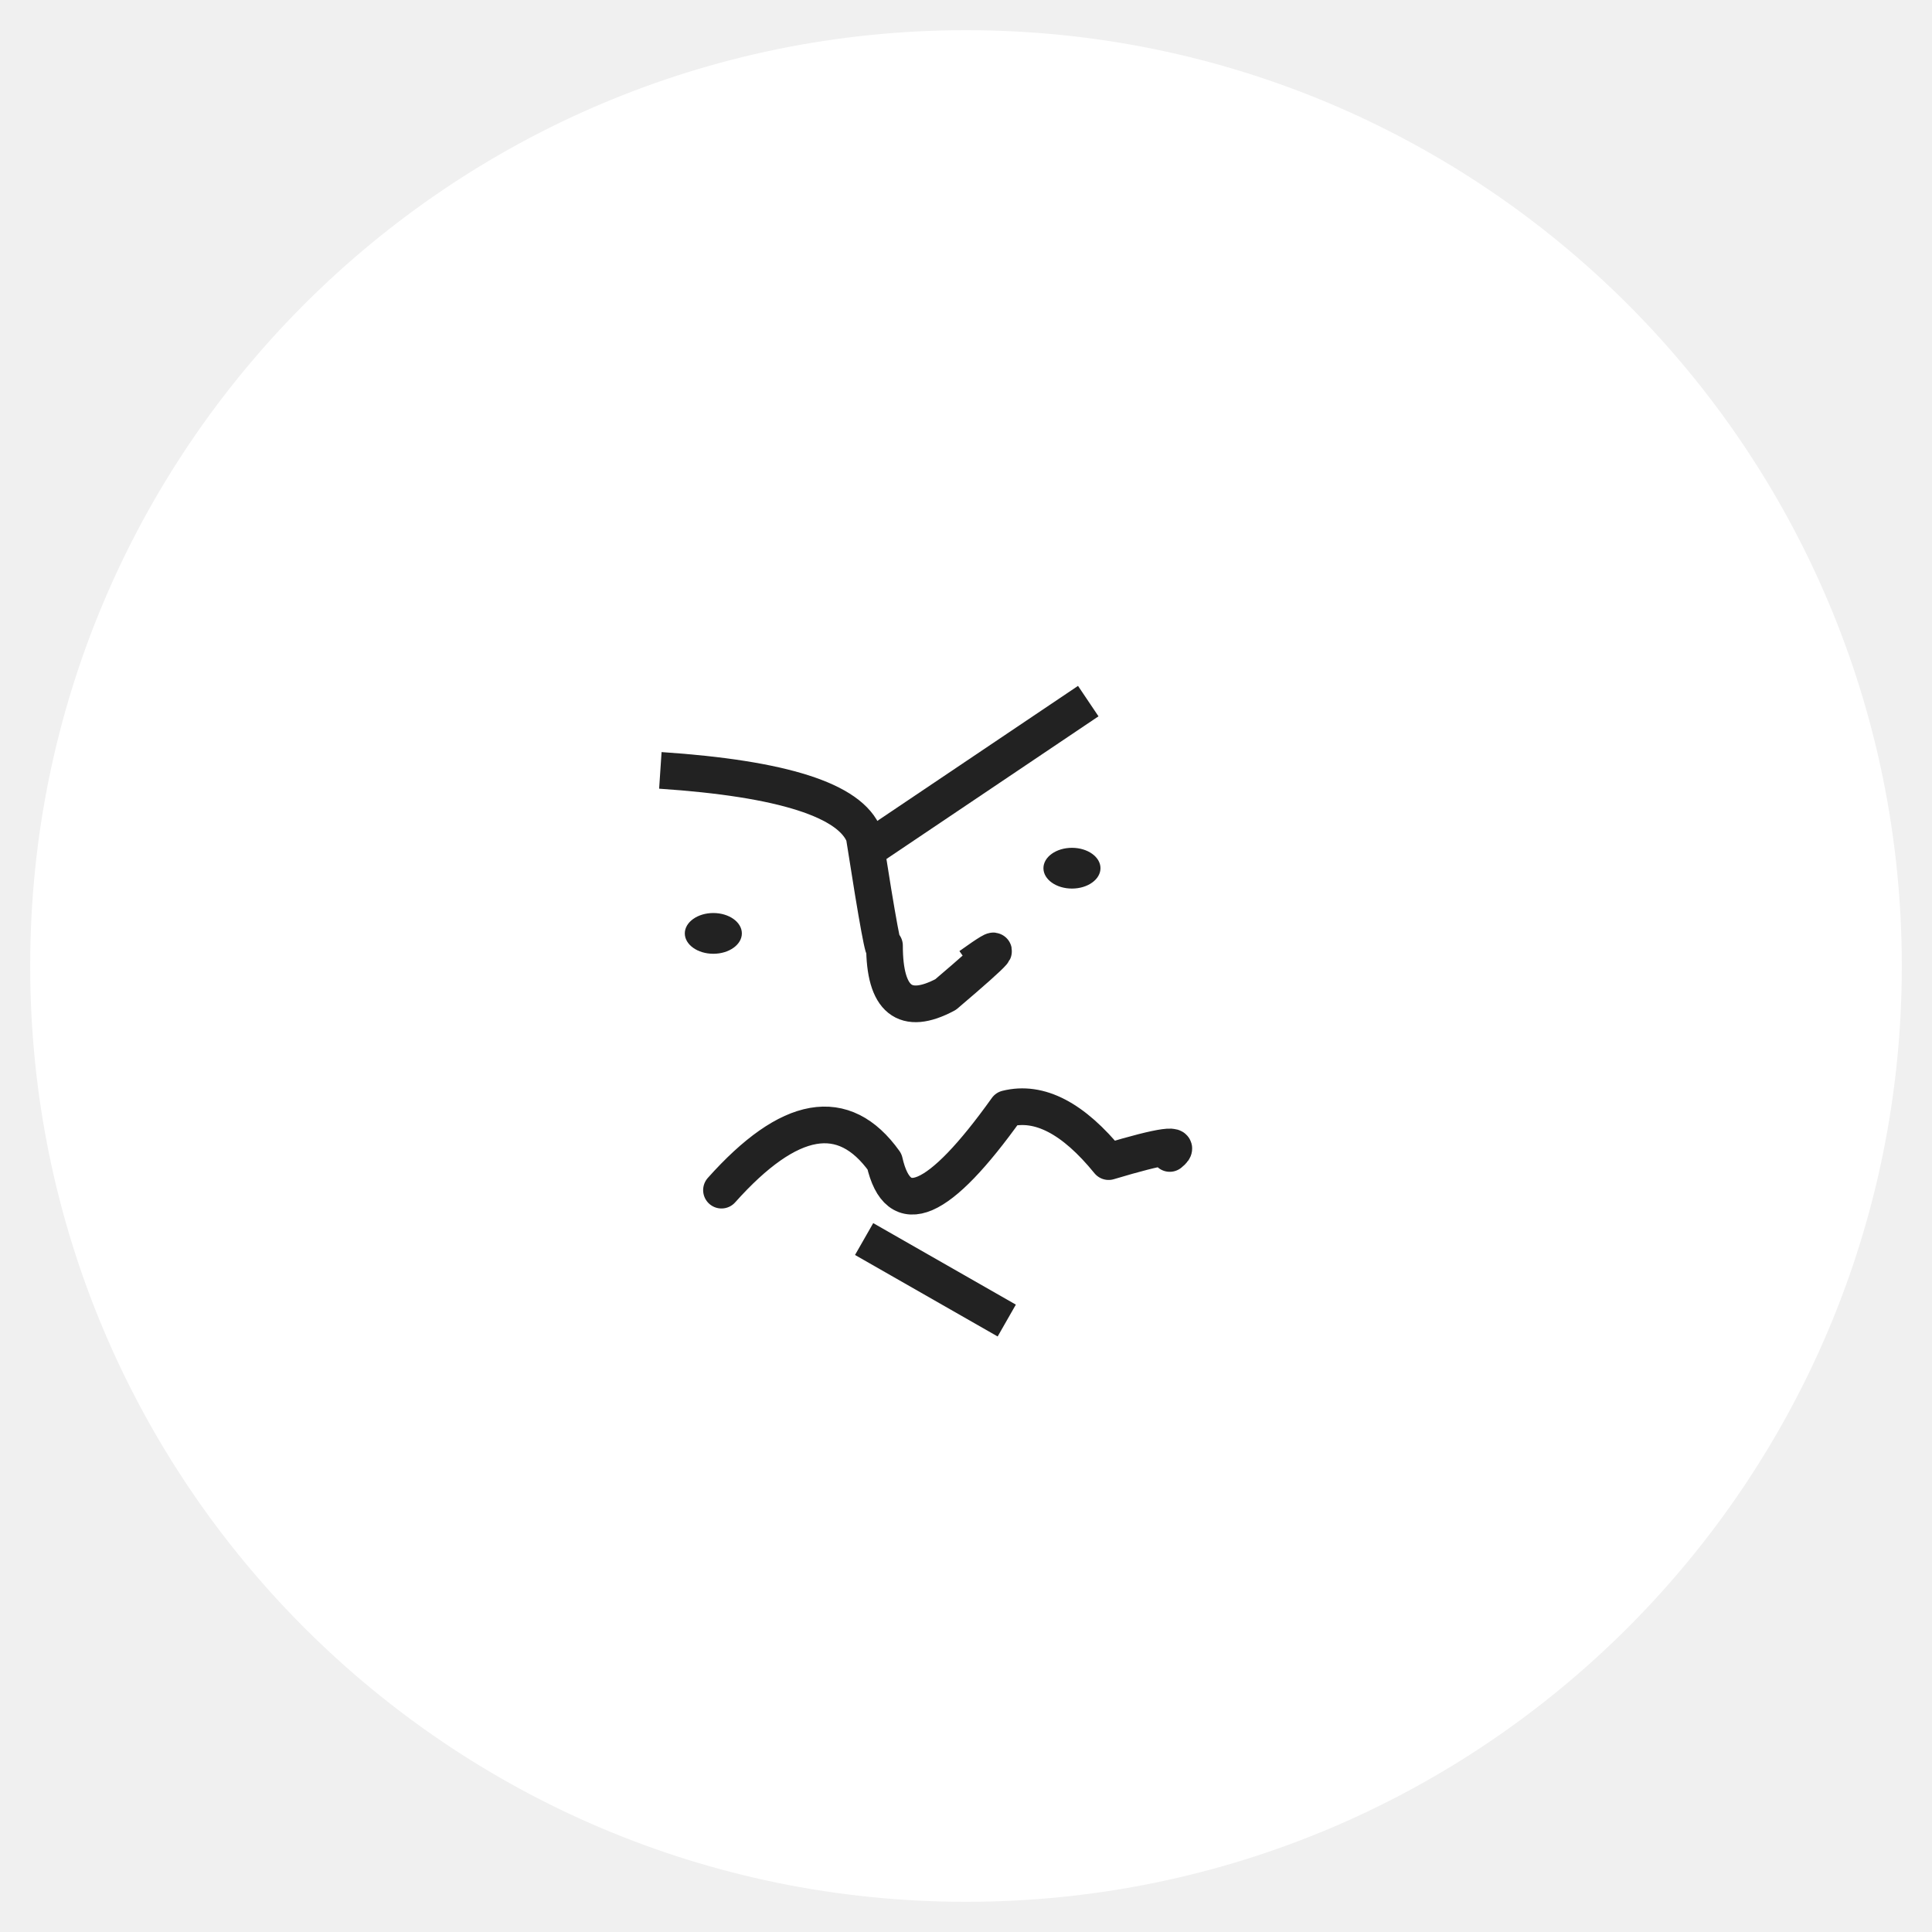
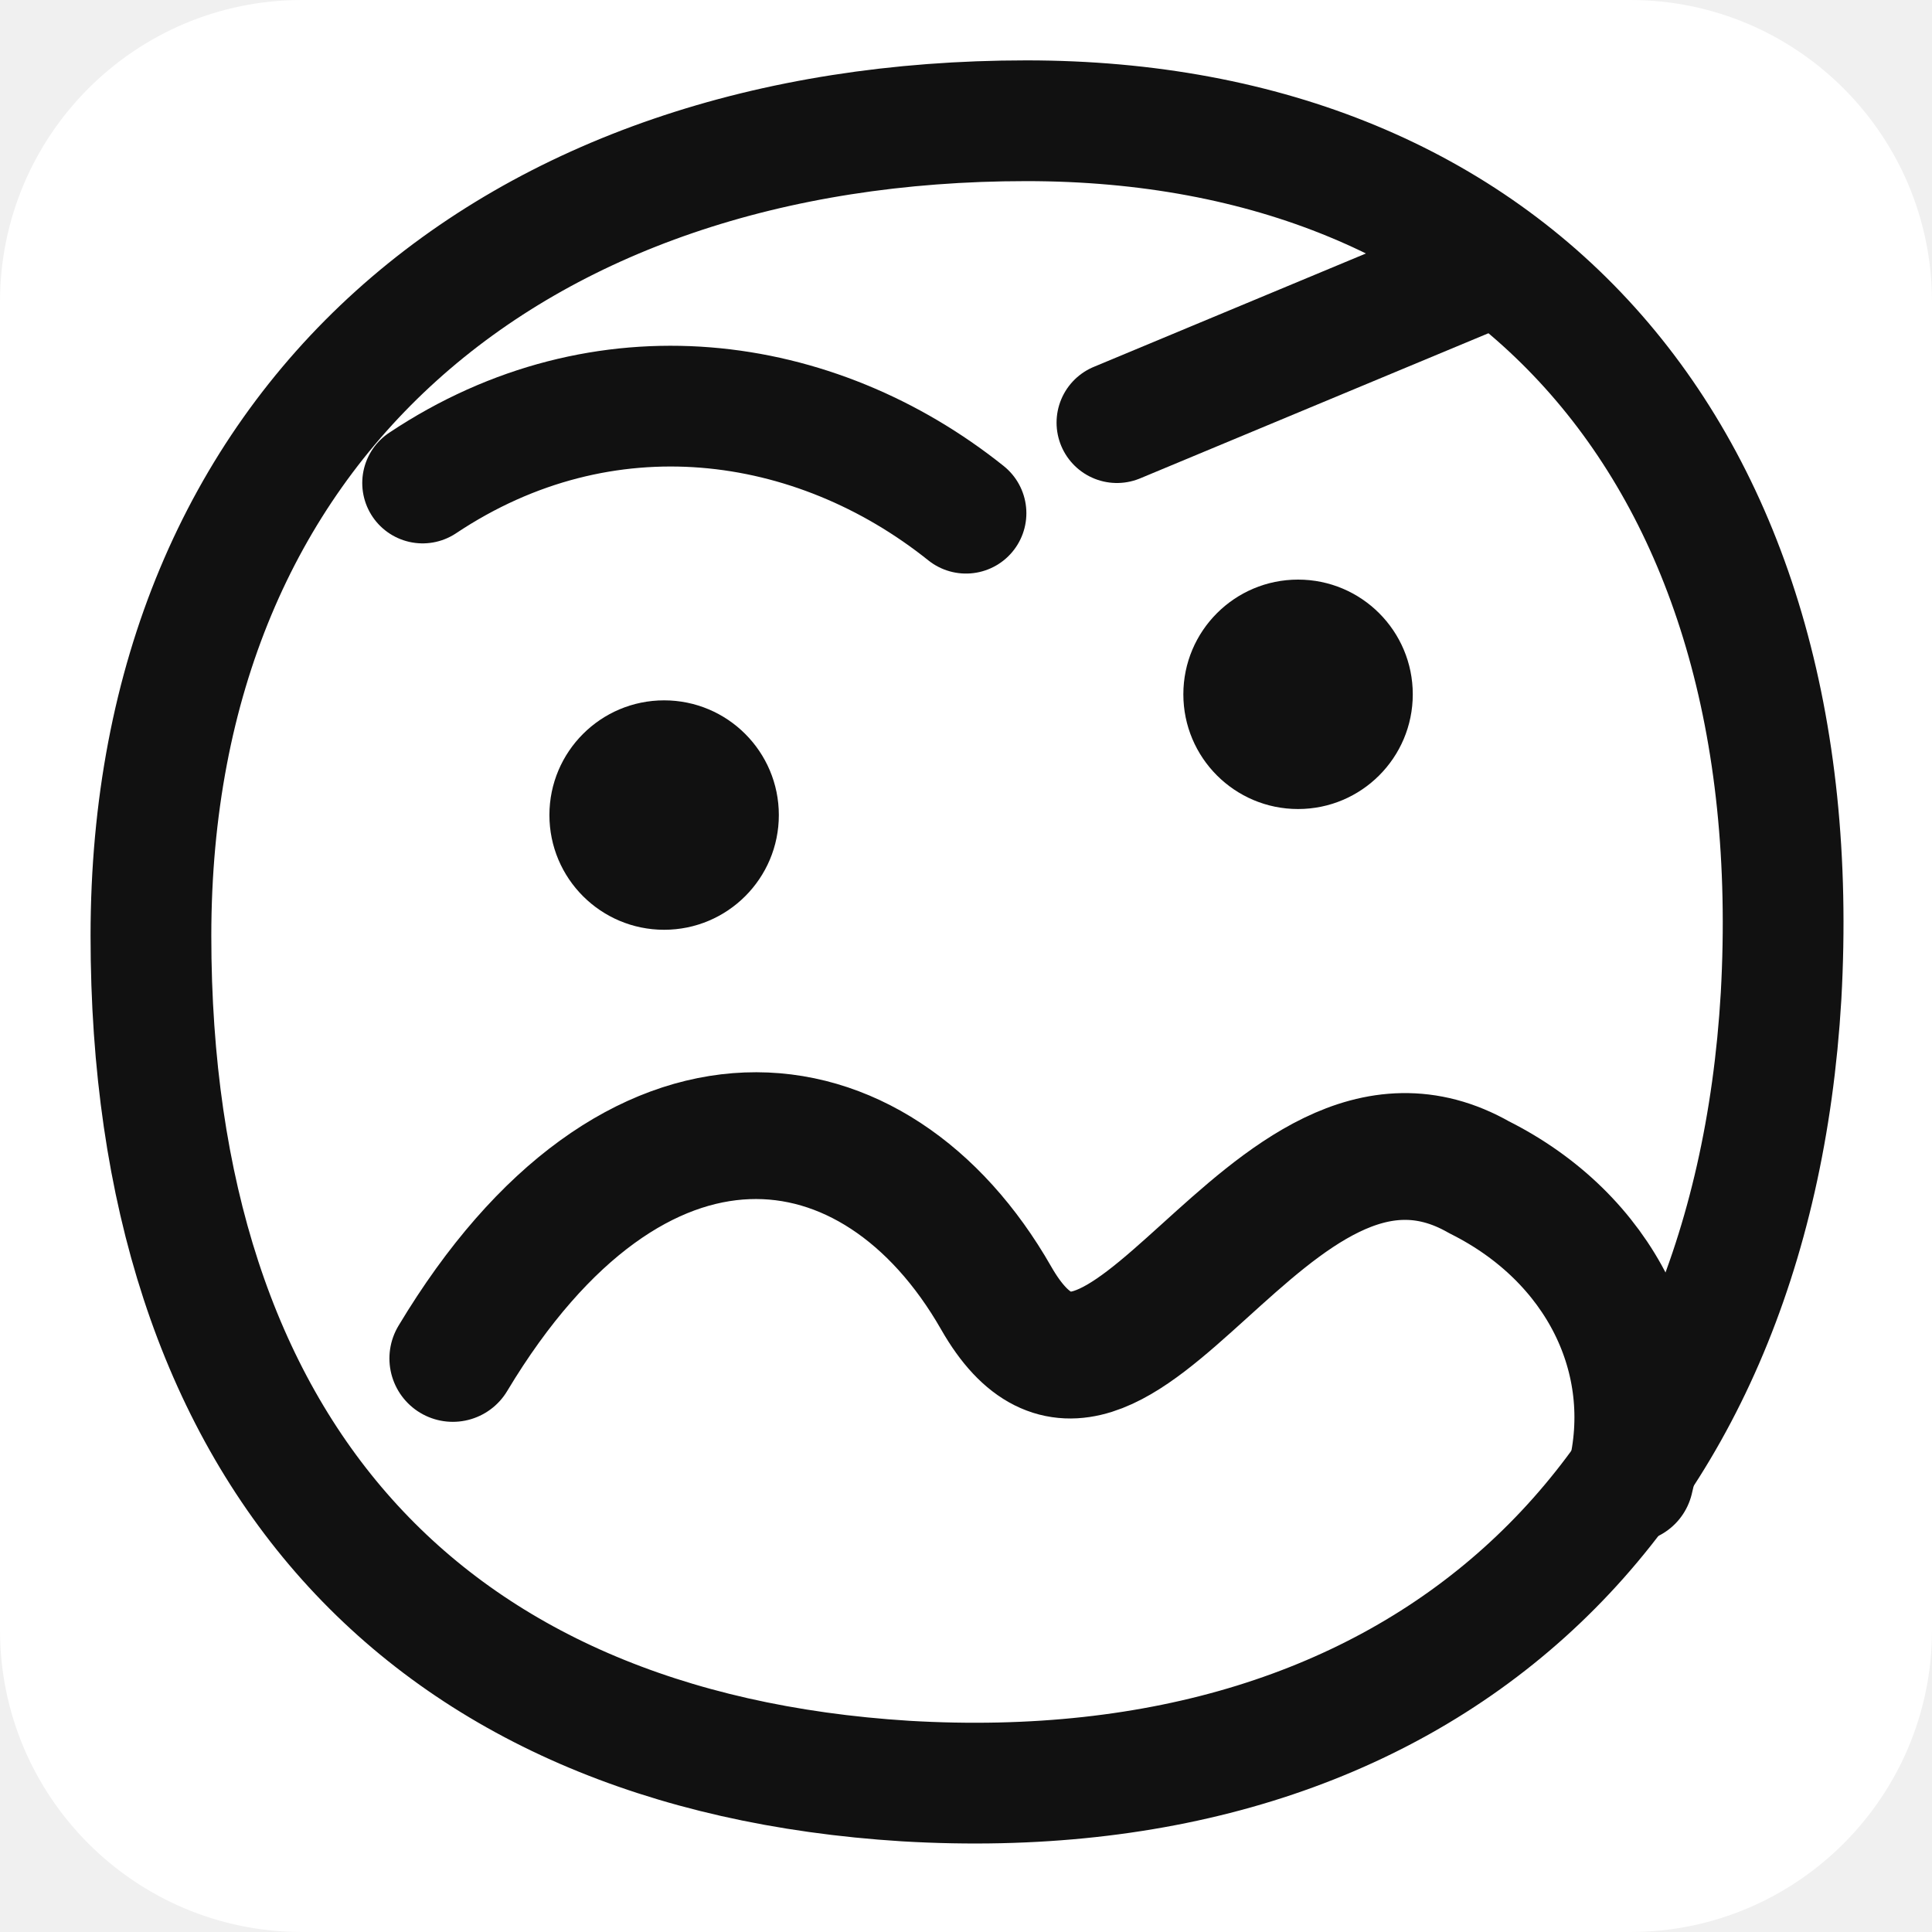
- <svg xmlns="http://www.w3.org/2000/svg" viewBox="0 0 512 512" role="img" aria-label="awfulface">
-   <circle cx="256" cy="256" r="248" fill="#ffffff" />
-   <g transform="translate(256 256) scale(1.08)" fill="none" stroke="#222222" stroke-width="9">
-     <ellipse cx="-62" cy="-8" rx="7" ry="5" fill="#222222" stroke="none" />
-     <ellipse cx="26" cy="-24" rx="7" ry="5" fill="#222222" stroke="none" />
-     <path d="M -25 -28 L 30 -65" />
-     <g transform="translate(-20 5)">
-       <path d="M -5 62 L 30 82" />
-     </g>
-     <path d="M -75 -48 Q -30 -45 -25 -32 Q -20 0 -20 -5 Q -20 15 -5 7 Q 15 -10 1 0" stroke-linejoin="round" />
-     <path d="M -60 55 Q -35 27 -20 48 Q -15 70 10 35 Q 22 32 35 48 Q 55 42 50 46" stroke-linecap="round" stroke-linejoin="round" />
-   </g>
+ <svg xmlns="http://www.w3.org/2000/svg" viewBox="0 0 64 64" role="img" aria-label="awfulface">
+   <rect width="64" height="64" rx="10" fill="#ffffff" />
+   <path d="M5 31C5 14 17 4 34 4c16 0 26 11 25 29-1 17-12 27-29 26C14 58 5 48 5 31Z" fill="#ffffff" stroke="#111111" stroke-width="4" stroke-linejoin="round" />
+   <path d="M14 16c6-4 13-3 18 1" fill="none" stroke="#111111" stroke-width="4" stroke-linecap="round" />
+   <path d="M37 14 49 9" fill="none" stroke="#111111" stroke-width="4" stroke-linecap="round" />
+   <circle cx="22" cy="27" r="3.8" fill="#111111" />
+   <circle cx="43" cy="23" r="3.8" fill="#111111" />
+   <path d="M15 45c6-10 14-9 18-2 4 7 9-8 16-4 4 2 6 6 5 10" fill="none" stroke="#111111" stroke-width="4.2" stroke-linecap="round" stroke-linejoin="round" />
</svg>
